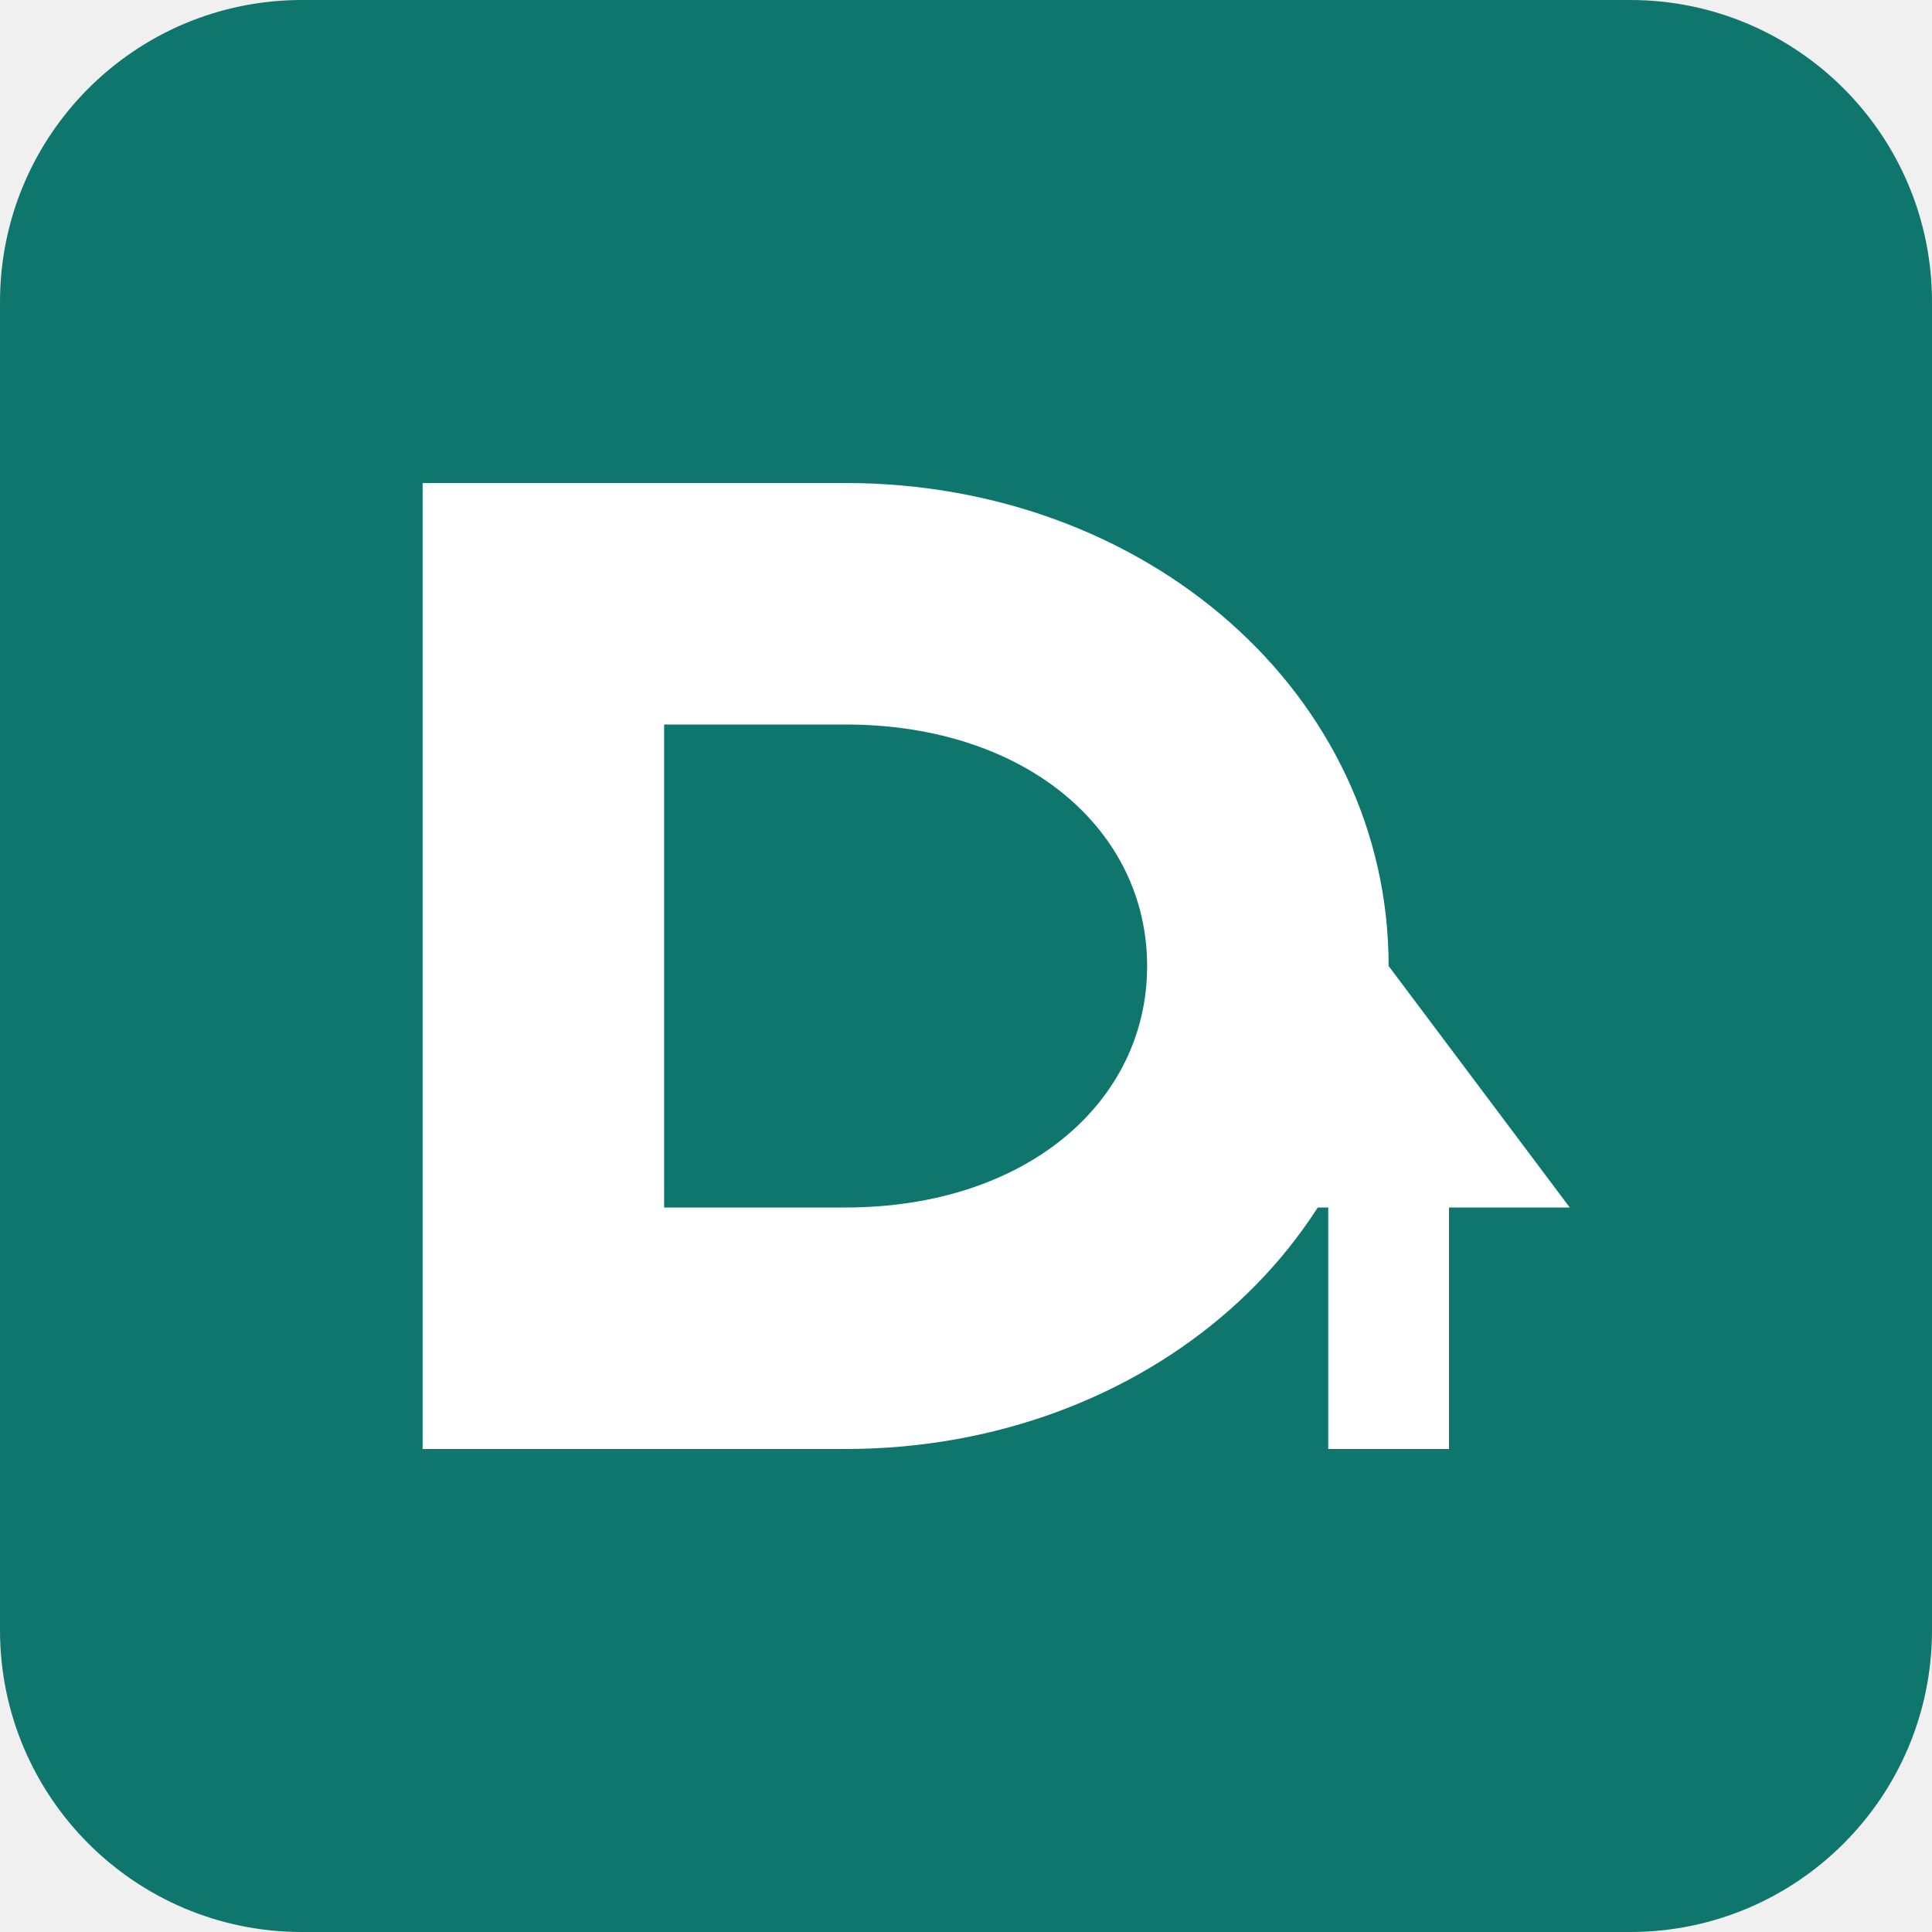
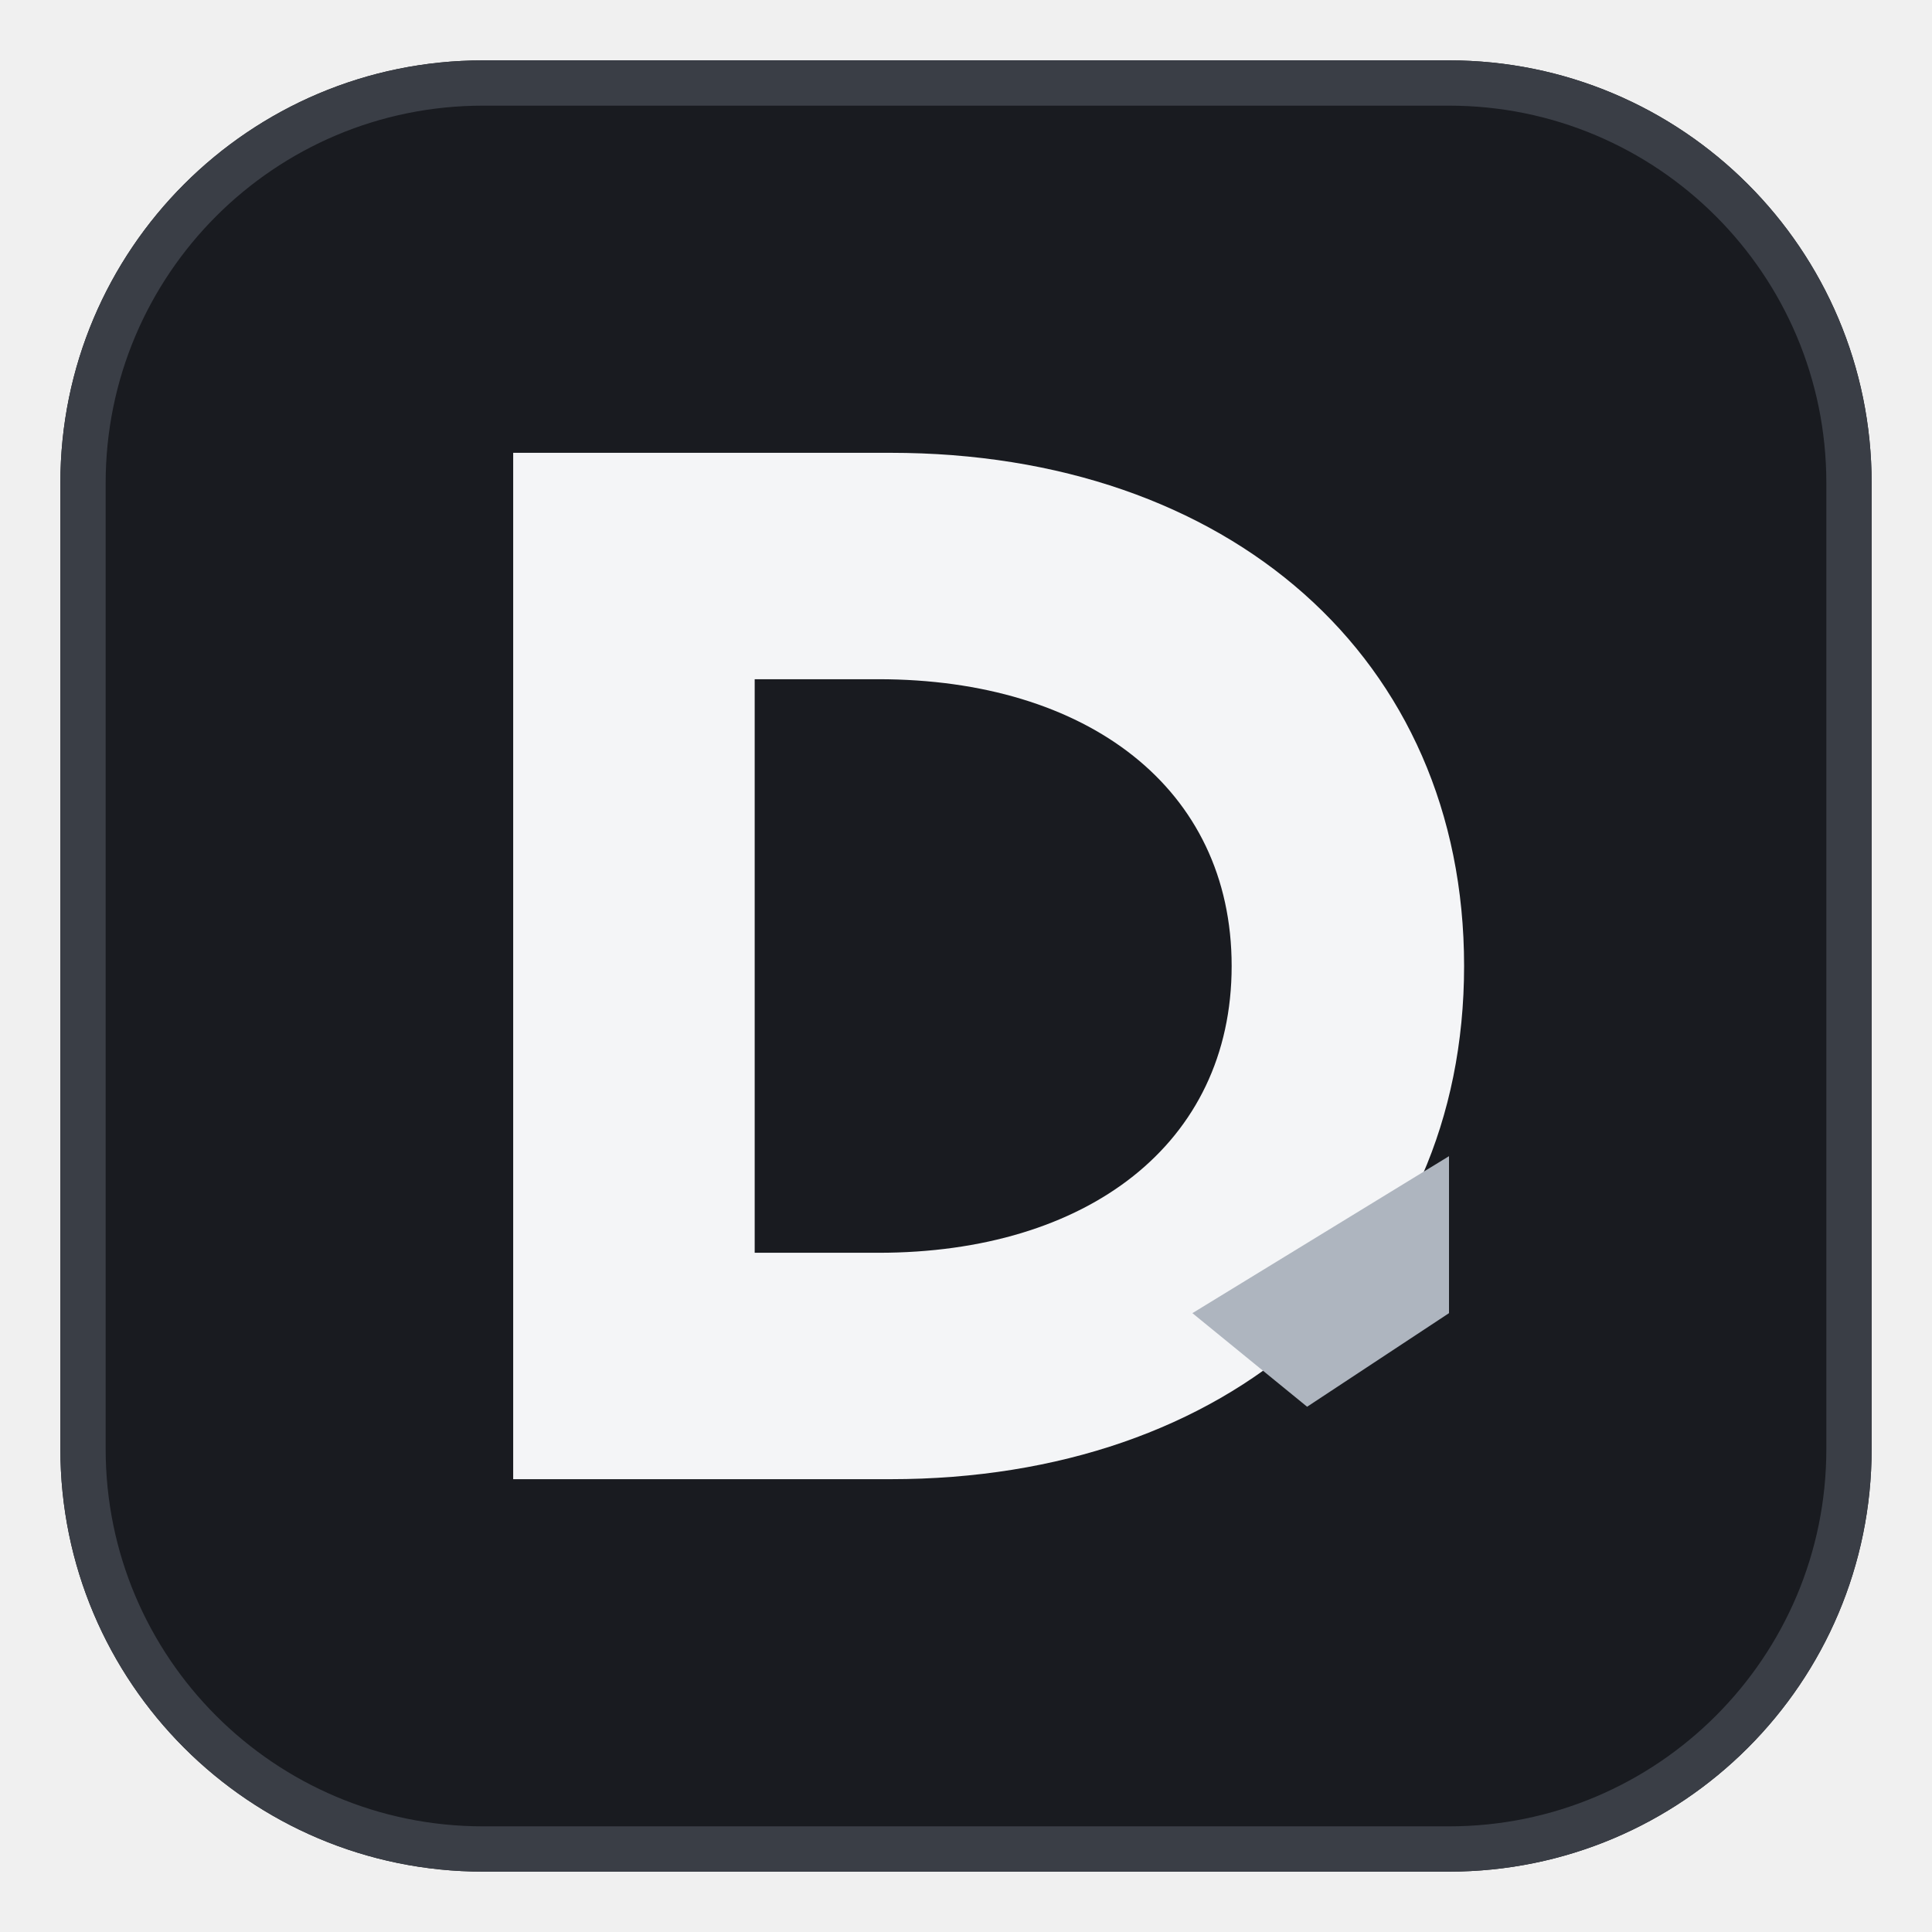
<svg xmlns="http://www.w3.org/2000/svg" viewBox="0 0 64 64" role="img" aria-label="Dagaga Adisu monogram">
-   <rect width="64" height="64" rx="10" fill="#0f766e" />
-   <path d="M14 16h14c10 0 18 7 18 16s-8 16-18 16H14V16zm8 8v16h6c6 0 10-3.5 10-8s-4-8-10-8h-6z" fill="#ffffff" />
-   <path d="M40 40l6-8 6 8h-4v8h-4v-8h-4z" fill="#ffffff" />
+   <rect x="2" y="2" width="60" height="60" rx="14" fill="#191b20" />
+   <rect x="2.75" y="2.75" width="58.5" height="58.5" rx="13.25" fill="none" stroke="#3a3e46" stroke-width="1.5" />
+   <path d="M17 15h12.5c11.2 0 19 6.8 19 17S40.7 49 29.5 49H17V15zm8 7.5V41.5h4.1c6.9 0 11.7-3.6 11.7-9.5S36 22.5 29.1 22.5H25z" fill="#f4f5f7" />
+   <path d="M39.5 43.5l8.5-5.2v5.2l-4.7 3.1z" fill="#aeb5bf" />
</svg>
